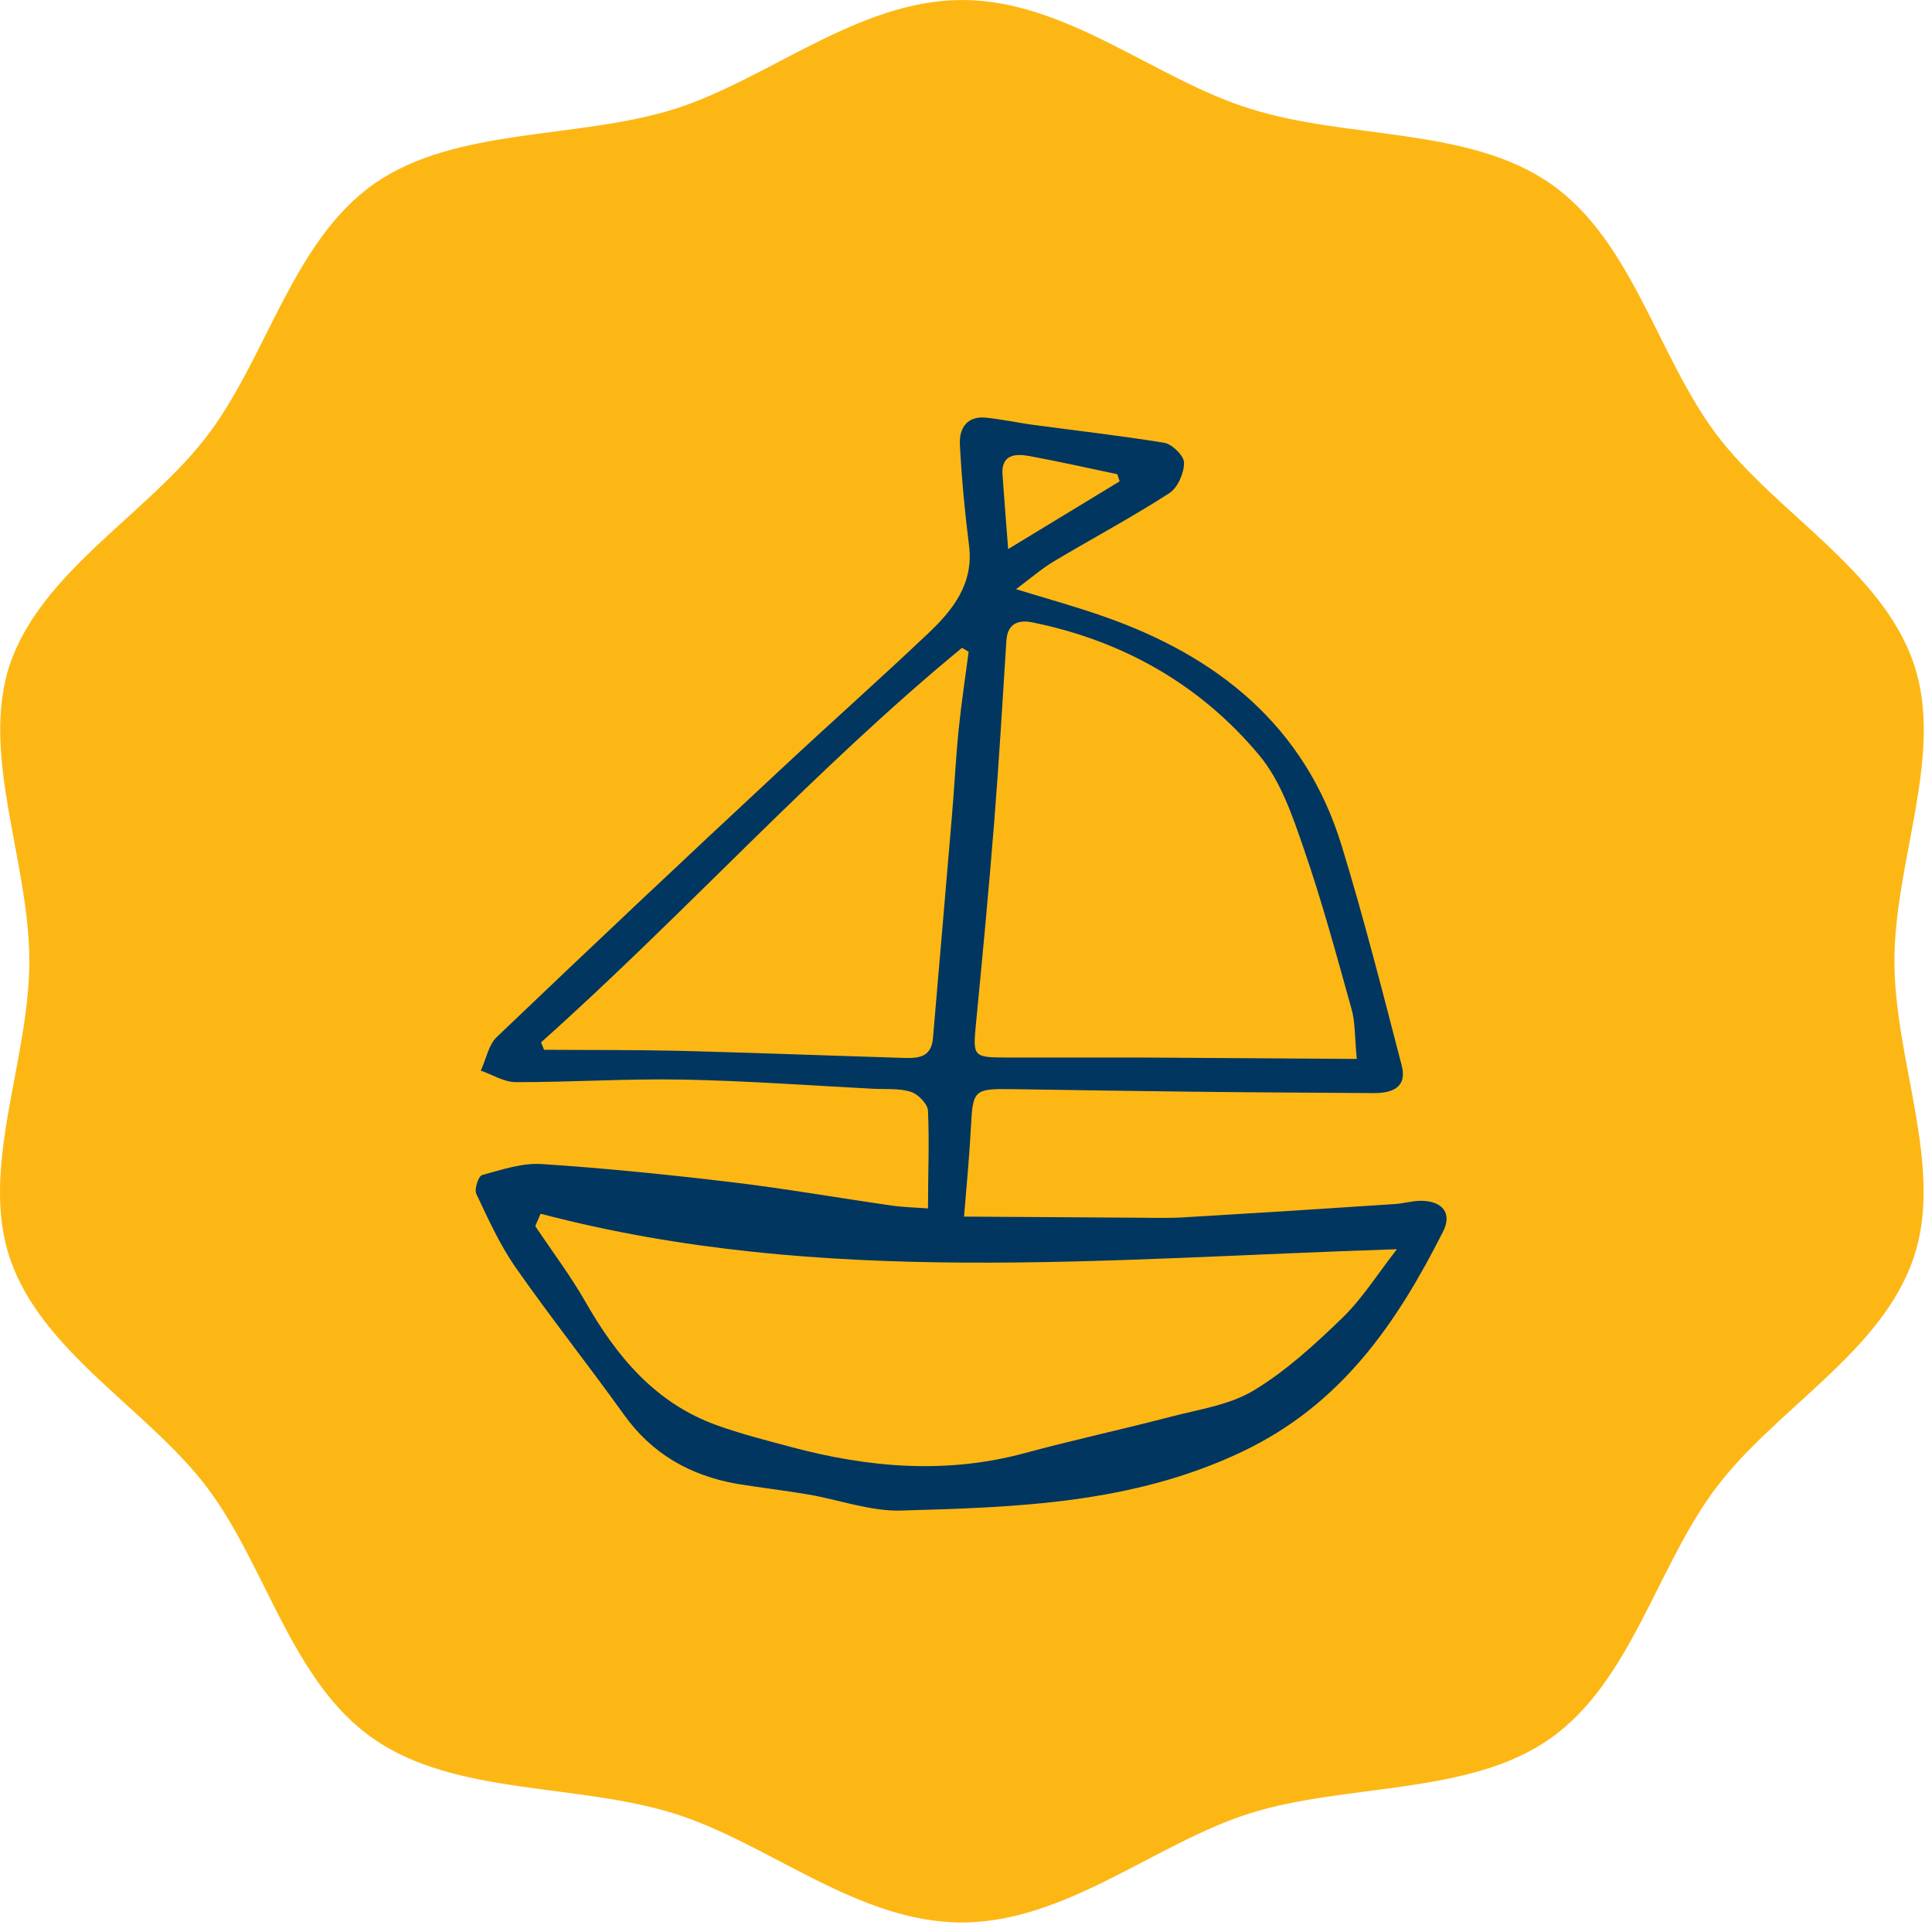
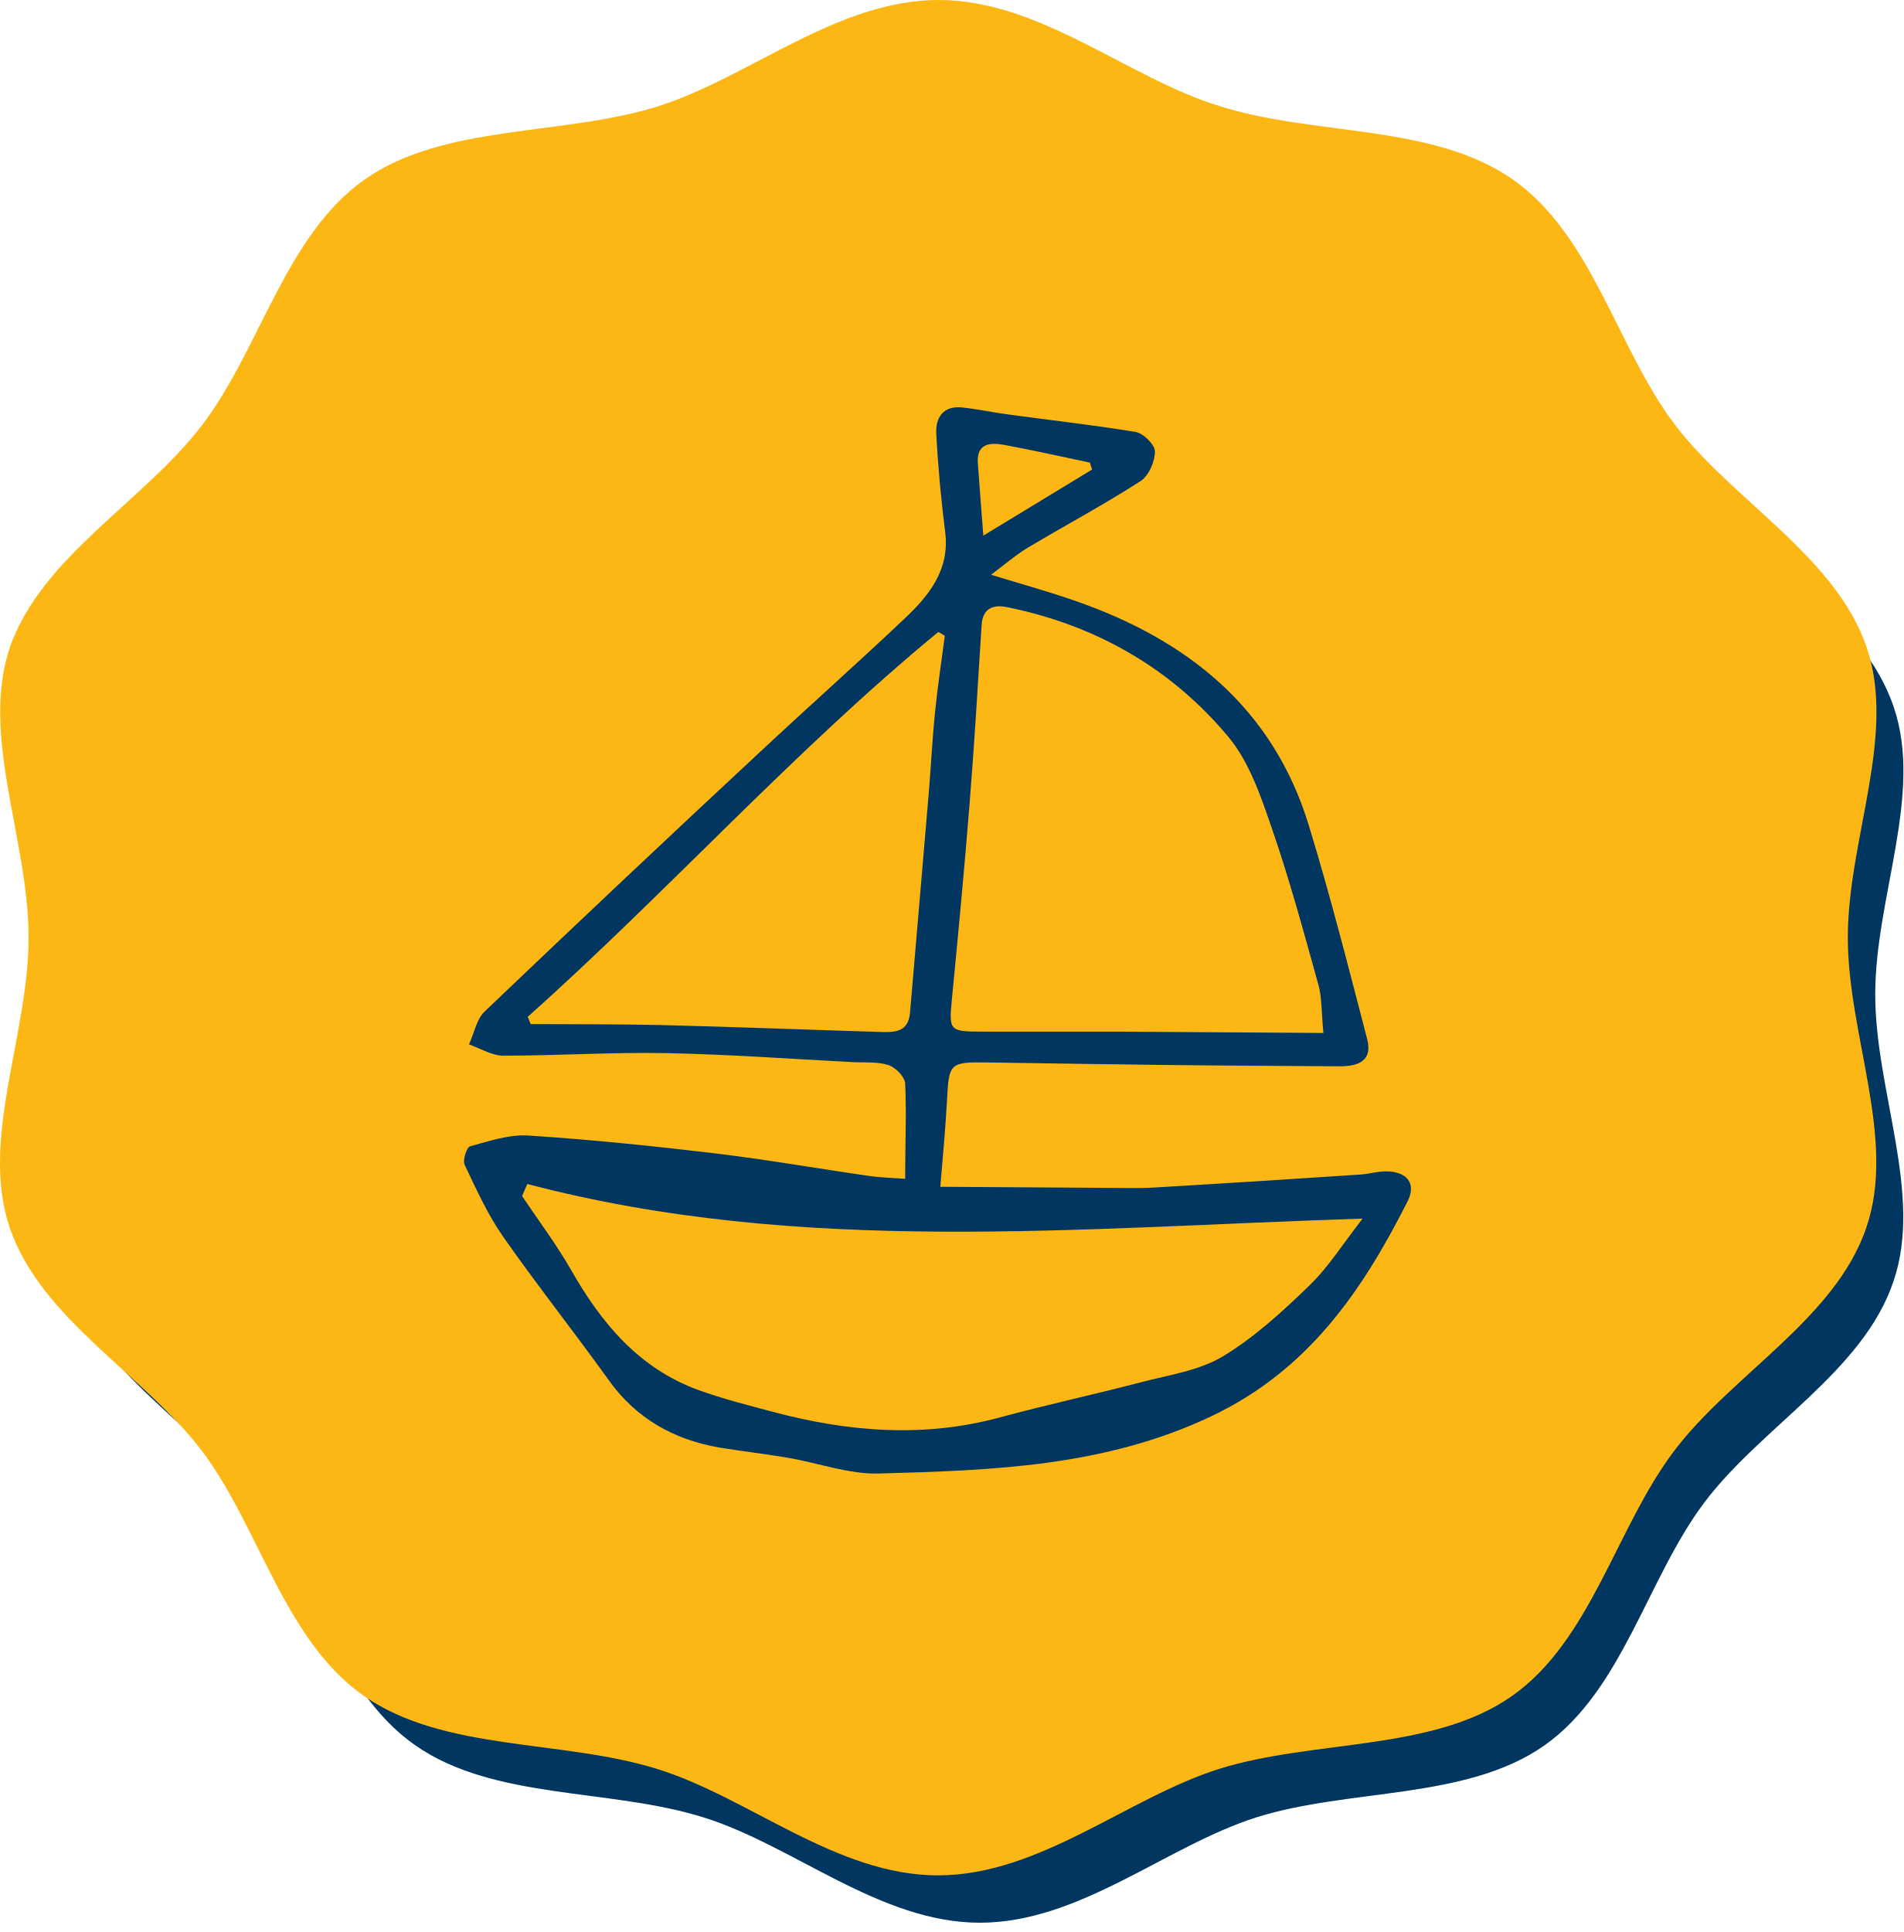
- <svg xmlns="http://www.w3.org/2000/svg" width="199" height="199" viewBox="0 0 199 199" fill="none">
+ <svg xmlns="http://www.w3.org/2000/svg" width="201" height="204" viewBox="0 0 201 204" fill="none">
+   <path d="M198.024 105C198.024 94.764 203.102 83.905 199.992 74.699C196.794 65.137 185.949 59.257 179.986 51.298C174.022 43.339 171.444 31.5 163.138 25.709C154.833 19.918 142.63 21.235 132.76 18.097C123.204 15.157 114.111 7 103.542 7C92.973 7 83.861 15.107 74.335 18.127C64.494 21.225 52.154 19.938 43.927 25.739C35.7 31.54 33.102 43.3 27.079 51.328C21.057 59.356 10.271 65.166 7.004 74.729C3.953 83.935 8.972 94.794 8.972 105C8.972 115.206 3.904 126.085 7.004 135.291C10.202 144.863 21.047 150.733 27.01 158.692C32.974 166.651 35.542 178.49 43.858 184.291C52.173 190.092 64.366 188.795 74.276 191.894C83.821 194.863 92.904 203.02 103.473 203.02C114.042 203.02 123.155 194.913 132.681 191.894C142.522 188.795 154.872 190.092 163.099 184.291C171.326 178.49 173.924 166.73 179.946 158.692C185.969 150.654 196.754 144.834 199.953 135.291C203.102 126.075 198.024 115.216 198.024 105Z" fill="#003660" />
  <path d="M195.13 99C195.13 88.66 200.29 77.69 197.13 68.39C193.88 58.73 182.86 52.79 176.8 44.75C170.74 36.71 168.12 24.75 159.68 18.9C151.24 13.05 138.84 14.38 128.81 11.21C119.1 8.24 109.86 0 99.12 0C88.38 0 79.12 8.19 69.44 11.24C59.44 14.37 46.9 13.07 38.54 18.93C30.18 24.79 27.54 36.67 21.42 44.78C15.3 52.89 4.34 58.76 1.02 68.42C-2.08 77.72 3.02 88.69 3.02 99C3.02 109.31 -2.13 120.3 1.02 129.6C4.27 139.27 15.29 145.2 21.35 153.24C27.41 161.28 30.02 173.24 38.47 179.1C46.92 184.96 59.31 183.65 69.38 186.78C79.08 189.78 88.31 198.02 99.05 198.02C109.79 198.02 119.05 189.83 128.73 186.78C138.73 183.65 151.28 184.96 159.64 179.1C168 173.24 170.64 161.36 176.76 153.24C182.88 145.12 193.84 139.24 197.09 129.6C200.29 120.29 195.13 109.32 195.13 99Z" fill="#FDB715" />
  <path d="M99.298 125.313C105.381 125.351 110.991 125.395 116.601 125.423C118.35 125.423 120.105 125.494 121.848 125.395C129.119 124.966 136.39 124.508 143.661 124.02C144.58 123.96 145.487 123.674 146.411 123.685C148.611 123.712 149.612 124.994 148.611 126.913C143.843 136.318 138.161 144.684 127.92 149.54C116.656 154.881 104.776 155.255 92.808 155.59C89.656 155.678 86.472 154.49 83.287 153.94C80.846 153.522 78.371 153.242 75.928 152.84C71.088 151.993 67.129 149.738 64.252 145.69C60.578 140.57 56.651 135.62 53.043 130.455C51.448 128.14 50.266 125.516 49.061 122.975C48.836 122.491 49.281 121.133 49.655 121.034C51.673 120.484 53.791 119.763 55.826 119.901C62.377 120.33 68.916 121.001 75.433 121.776C80.906 122.431 86.346 123.388 91.802 124.169C93.044 124.35 94.309 124.372 95.585 124.471C95.585 120.896 95.734 117.646 95.585 114.406C95.547 113.708 94.573 112.701 93.826 112.465C92.632 112.08 91.268 112.212 89.975 112.146C83.419 111.81 76.869 111.321 70.313 111.2C64.588 111.09 58.856 111.475 53.131 111.464C51.926 111.464 50.722 110.694 49.523 110.276C50.073 109.104 50.309 107.641 51.173 106.811C60.802 97.615 70.493 88.481 80.246 79.41C85.334 74.652 90.553 70.027 95.608 65.236C98.171 62.816 100.316 60.099 99.809 56.161C99.37 52.702 99.05 49.22 98.869 45.766C98.787 44.116 99.6 42.84 101.52 43.016C103.225 43.187 104.914 43.566 106.619 43.786C111.057 44.386 115.512 44.886 119.918 45.607C120.743 45.75 121.969 46.965 121.958 47.669C121.958 48.769 121.298 50.249 120.424 50.81C116.574 53.29 112.504 55.463 108.56 57.817C107.35 58.537 106.272 59.467 104.655 60.688C108.065 61.733 110.826 62.492 113.521 63.438C125.412 67.557 134.394 74.762 138.178 87.055C140.477 94.546 142.402 102.152 144.376 109.731C144.97 111.997 143.425 112.608 141.467 112.591C135.252 112.547 129.037 112.52 122.822 112.448C116.607 112.377 110.43 112.278 104.237 112.184C100.316 112.129 100.206 112.272 100.008 116.078C99.859 118.916 99.6 121.705 99.298 125.313ZM55.683 125.016L55.133 126.292C56.877 128.899 58.774 131.412 60.325 134.129C63.515 139.717 67.475 144.491 73.767 146.779C76.275 147.687 78.876 148.347 81.467 149.04C89.436 151.174 97.445 151.867 105.557 149.672C110.507 148.33 115.584 147.236 120.572 145.932C123.476 145.173 126.622 144.728 129.125 143.226C132.48 141.202 135.45 138.469 138.277 135.73C140.317 133.755 141.852 131.275 143.887 128.673C113.901 129.619 84.618 132.622 55.683 125.016ZM139.751 109.071C139.531 106.767 139.602 105.265 139.201 103.896C137.666 98.396 136.17 92.846 134.3 87.44C133.14 84.074 131.924 80.444 129.697 77.782C123.647 70.544 115.716 66.012 106.349 64.109C104.919 63.817 103.775 64.197 103.66 65.984C103.264 72.254 102.895 78.524 102.395 84.789C101.845 91.702 101.19 98.616 100.519 105.518C100.206 108.785 100.25 108.917 103.544 108.928C108.258 108.928 112.971 108.928 117.685 108.928C124.901 108.967 132.095 109.016 139.751 109.071ZM55.727 107.366L56.041 108.131C60.639 108.164 65.237 108.131 69.829 108.235C77.529 108.428 85.174 108.725 92.847 108.961C94.37 109.011 95.915 109.066 96.097 106.943C96.74 99.314 97.412 91.691 98.049 84.063C98.302 81.098 98.445 78.123 98.743 75.164C99.012 72.48 99.424 69.812 99.771 67.134L99.089 66.727C83.755 79.355 70.522 94.166 55.727 107.366ZM115.325 49.578C115.243 49.33 115.166 49.088 115.089 48.846C112.064 48.214 109.039 47.526 106.014 46.971C104.534 46.701 103.104 46.833 103.264 48.923C103.429 51.332 103.627 53.736 103.841 56.557L115.325 49.578Z" fill="#003660" />
</svg>
